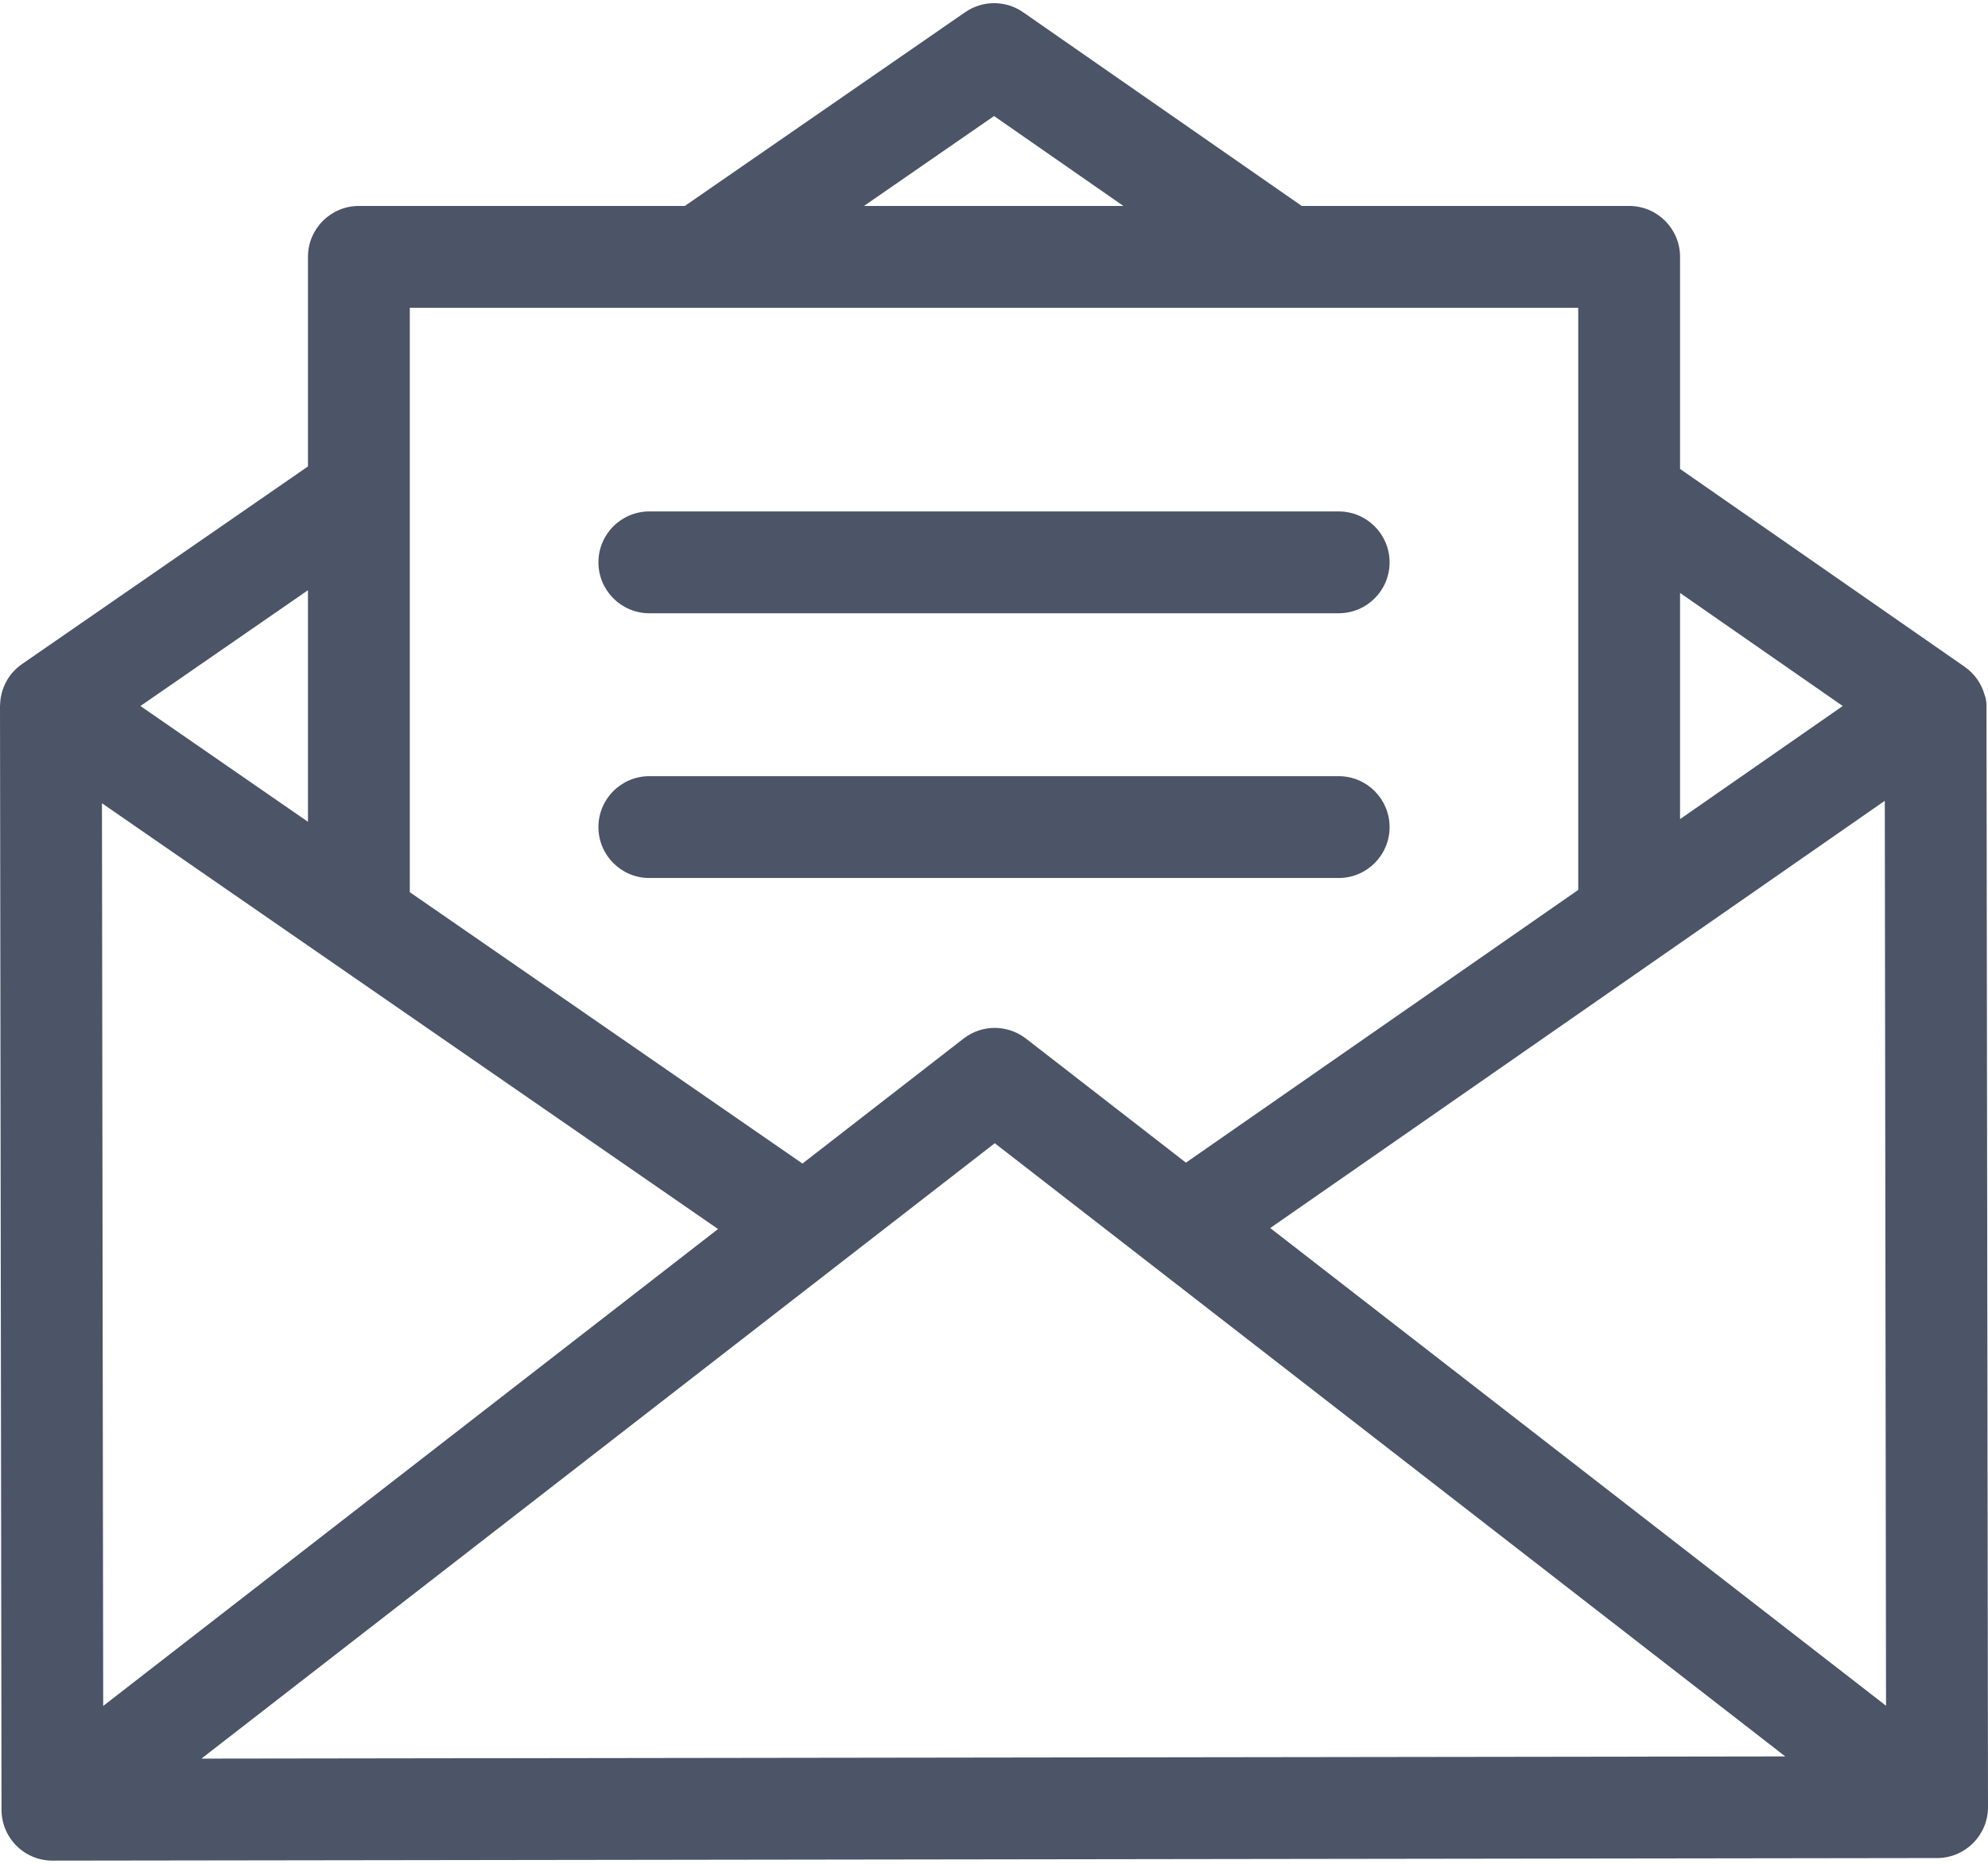
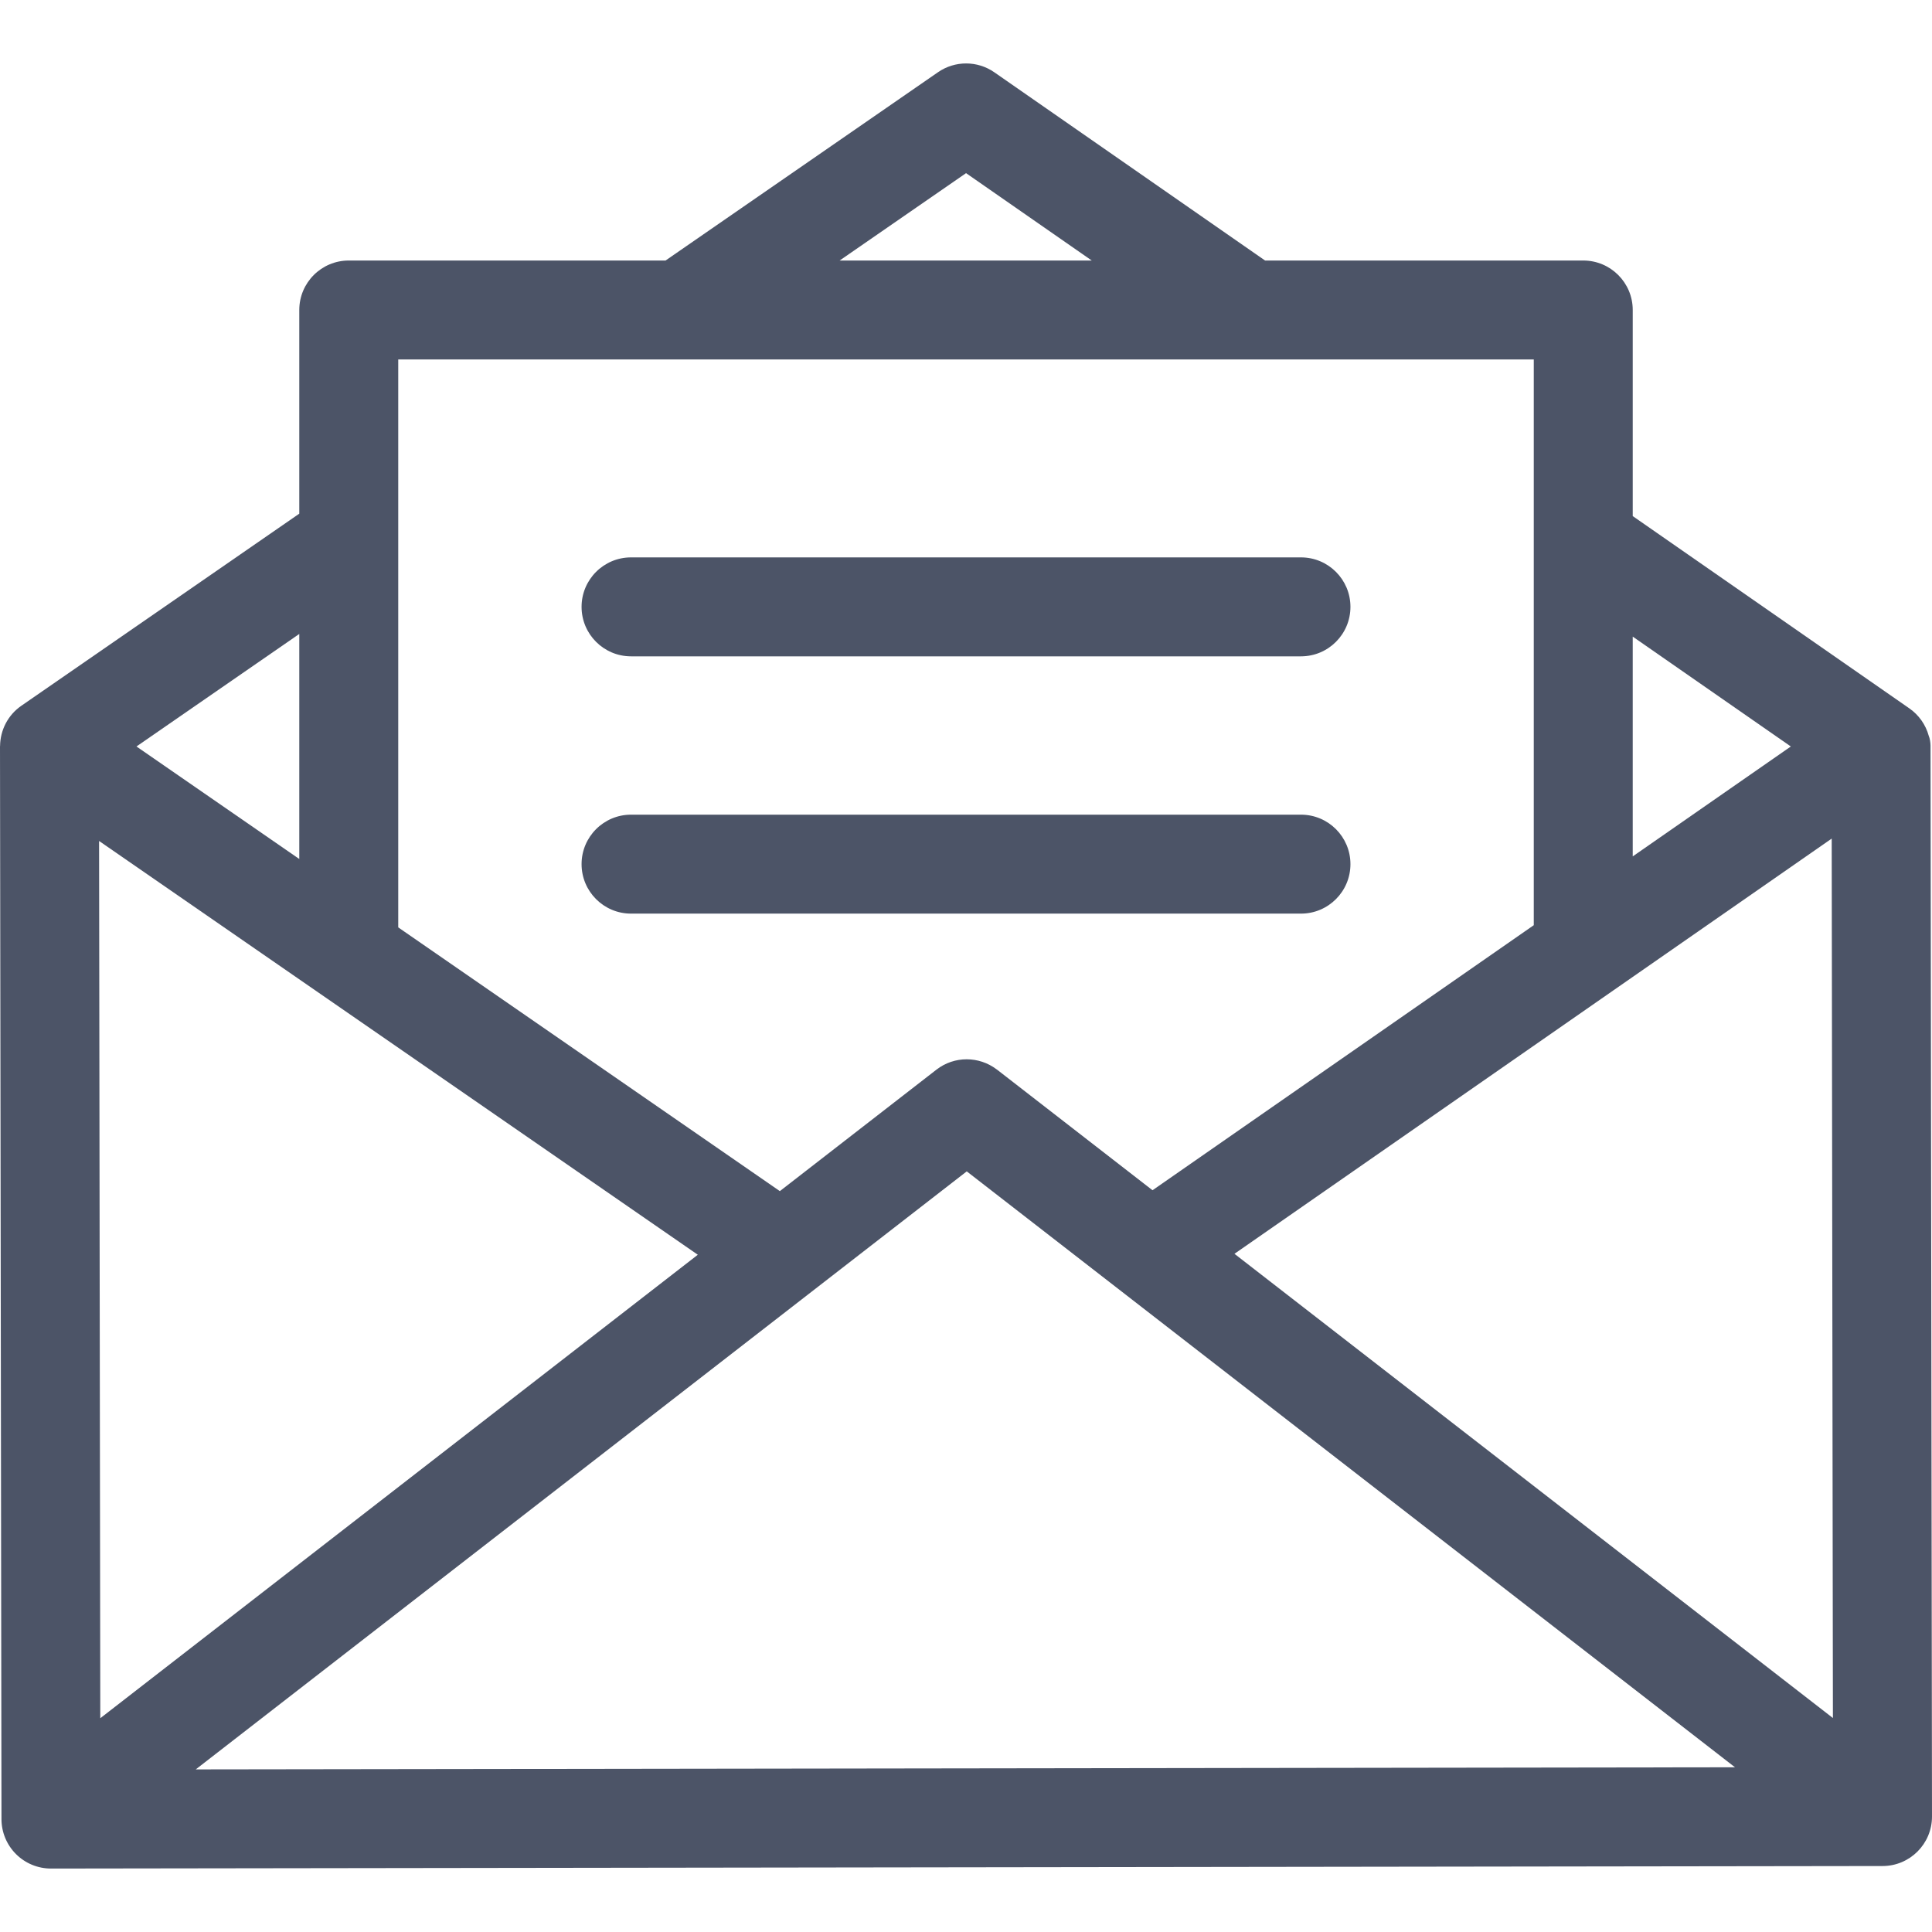
- <svg xmlns="http://www.w3.org/2000/svg" width="512" height="480" fill="#4c5467">
-   <path d="M511.609 181.601c-.001-.77-.173-1.933-.472-2.603a13.069 13.069 0 0 0-5.154-7.281l-73.292-50.948V66.153c0-7.24-5.872-13.112-13.112-13.112H335.26L263.517 3.163a13.104 13.104 0 0 0-14.935-.026l-72.206 49.904h-83.95c-7.242 0-13.112 5.872-13.112 13.112v53.973L5.666 171.027c-3.623 2.504-5.583 6.507-5.645 10.6-.004.077-.021.15-.021.23l.391 284.235a13.118 13.118 0 0 0 3.852 9.266 13.114 13.114 0 0 0 9.26 3.827h.018l485.385-.667c7.24-.01 13.104-5.889 13.094-13.13l-.391-283.787zm-78.919-28.893l41.898 29.118-41.898 29.128v-58.246zM256.015 29.884l33.31 23.156h-66.812l33.502-23.156zM105.538 79.265h300.928v149.921L305.43 299.428l-41.194-31.954c-.064-.05-.119-.081-.181-.126-4.604-3.454-11.116-3.581-15.894.126l-41.493 32.185-101.13-69.893V79.265zm-26.224 72.738v59.64l-43.146-29.819 43.146-29.821zm-53.056 54.864l158.669 109.655L26.578 439.346l-.32-232.479zm25.617 246.042l204.324-158.484L459.79 452.348l-407.915.561zm275.269-136.638L485.42 206.235l.32 233.059-158.596-123.023z" />
-   <path d="M344.77 131.713H167.234c-7.24 0-13.112 5.872-13.112 13.112s5.872 13.112 13.112 13.112H344.77c7.242 0 13.112-5.872 13.112-13.112s-5.87-13.112-13.112-13.112zm0 68.182H167.234c-7.24 0-13.112 5.872-13.112 13.112s5.872 13.112 13.112 13.112H344.77c7.242 0 13.112-5.872 13.112-13.112s-5.87-13.112-13.112-13.112z" />
+ <svg xmlns="http://www.w3.org/2000/svg" viewBox="0 0 512 512" fill="#4c5467">
+   <path d="M511.609 197.601c-.001-.77-.173-1.933-.472-2.603a13.069 13.069 0 0 0-5.154-7.281l-73.292-50.948V82.153c0-7.24-5.872-13.112-13.112-13.112H335.26l-71.743-49.878a13.104 13.104 0 0 0-14.935-.026l-72.206 49.904h-83.95c-7.242 0-13.112 5.872-13.112 13.112v53.973L5.666 187.027c-3.623 2.504-5.583 6.507-5.645 10.6-.004.077-.021.15-.021.23l.391 284.235a13.118 13.118 0 0 0 3.852 9.266 13.114 13.114 0 0 0 9.26 3.827h.018l485.385-.667c7.24-.01 13.104-5.889 13.094-13.13l-.391-283.787zm-78.919-28.893l41.898 29.118-41.898 29.128v-58.246zM256.015 45.884l33.31 23.156h-66.812l33.502-23.156zM105.538 95.265h300.928v149.921L305.43 315.428l-41.194-31.954c-.064-.05-.119-.081-.181-.126-4.604-3.454-11.116-3.581-15.894.126l-41.493 32.185-101.13-69.893V95.265zm-26.224 72.738v59.64l-43.146-29.819 43.146-29.821zm-53.056 54.864l158.669 109.655L26.578 455.346l-.32-232.479zm25.617 246.042l204.324-158.484L459.79 468.348l-407.915.561zm275.269-136.638L485.42 222.235l.32 233.059-158.596-123.023z" />
+   <path d="M344.77 147.713H167.234c-7.24 0-13.112 5.872-13.112 13.112s5.872 13.112 13.112 13.112H344.77c7.242 0 13.112-5.872 13.112-13.112s-5.87-13.112-13.112-13.112zm0 68.182H167.234c-7.24 0-13.112 5.872-13.112 13.112s5.872 13.112 13.112 13.112H344.77c7.242 0 13.112-5.872 13.112-13.112s-5.87-13.112-13.112-13.112z" />
</svg>
